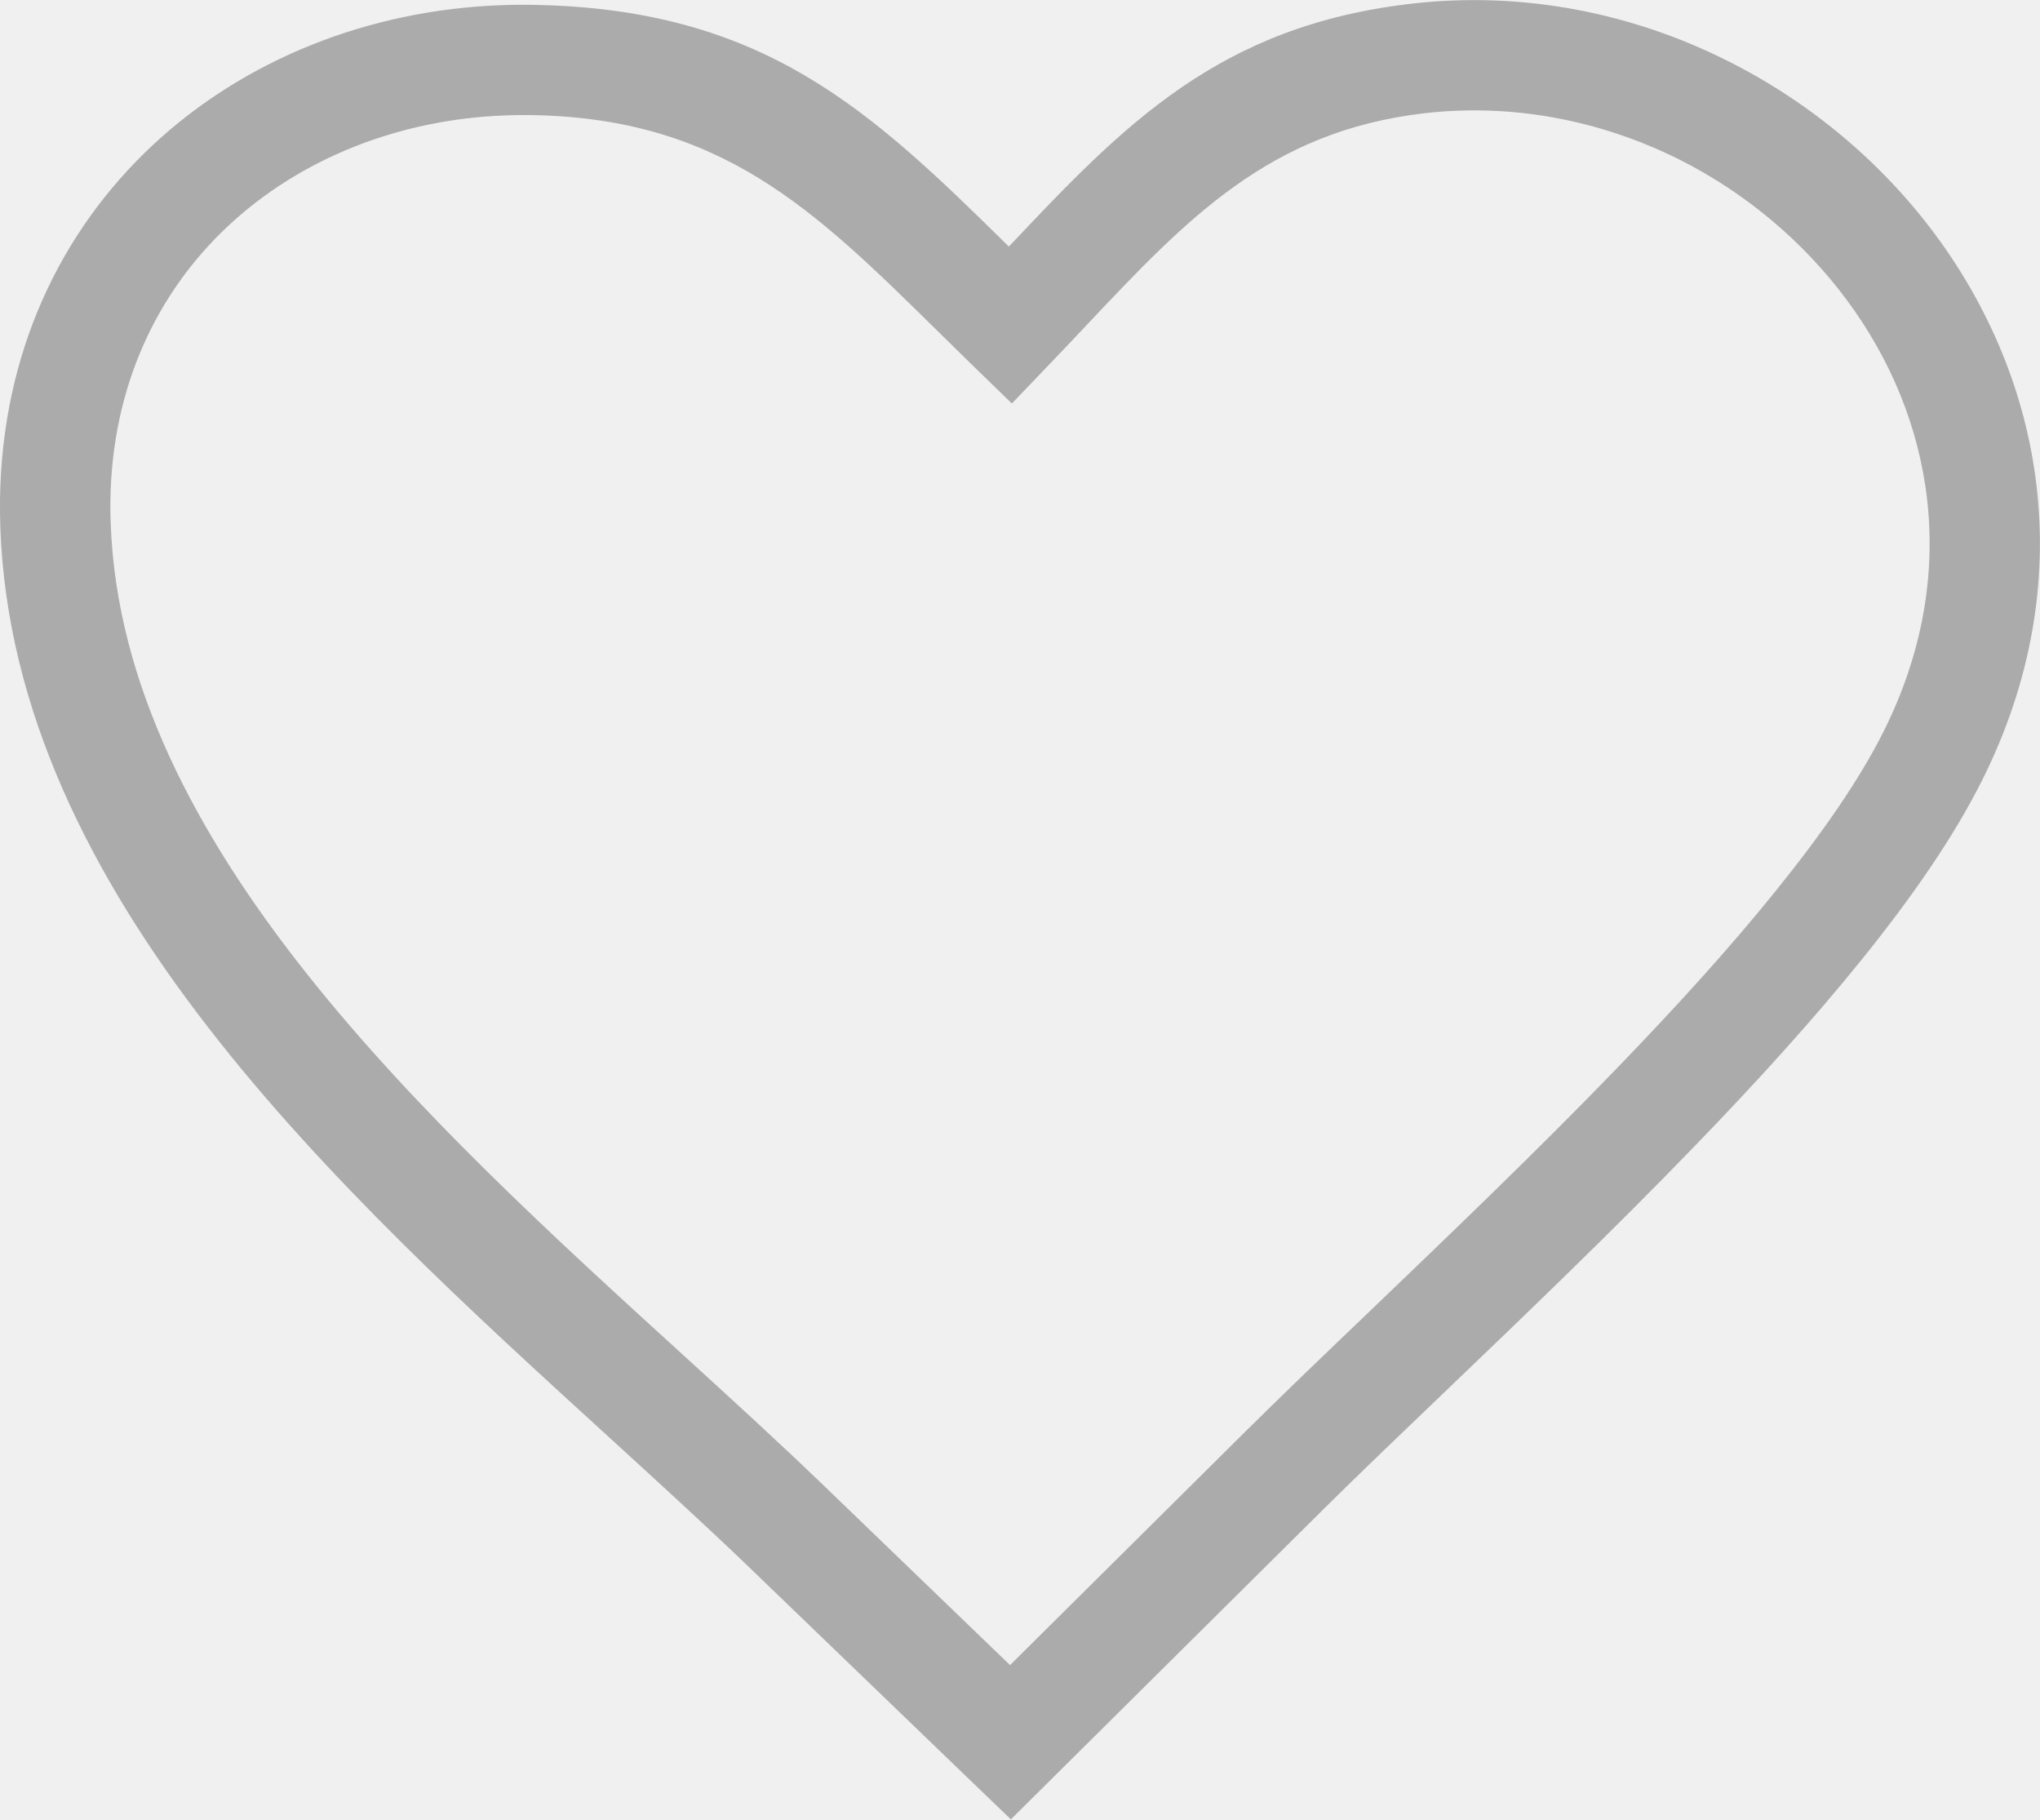
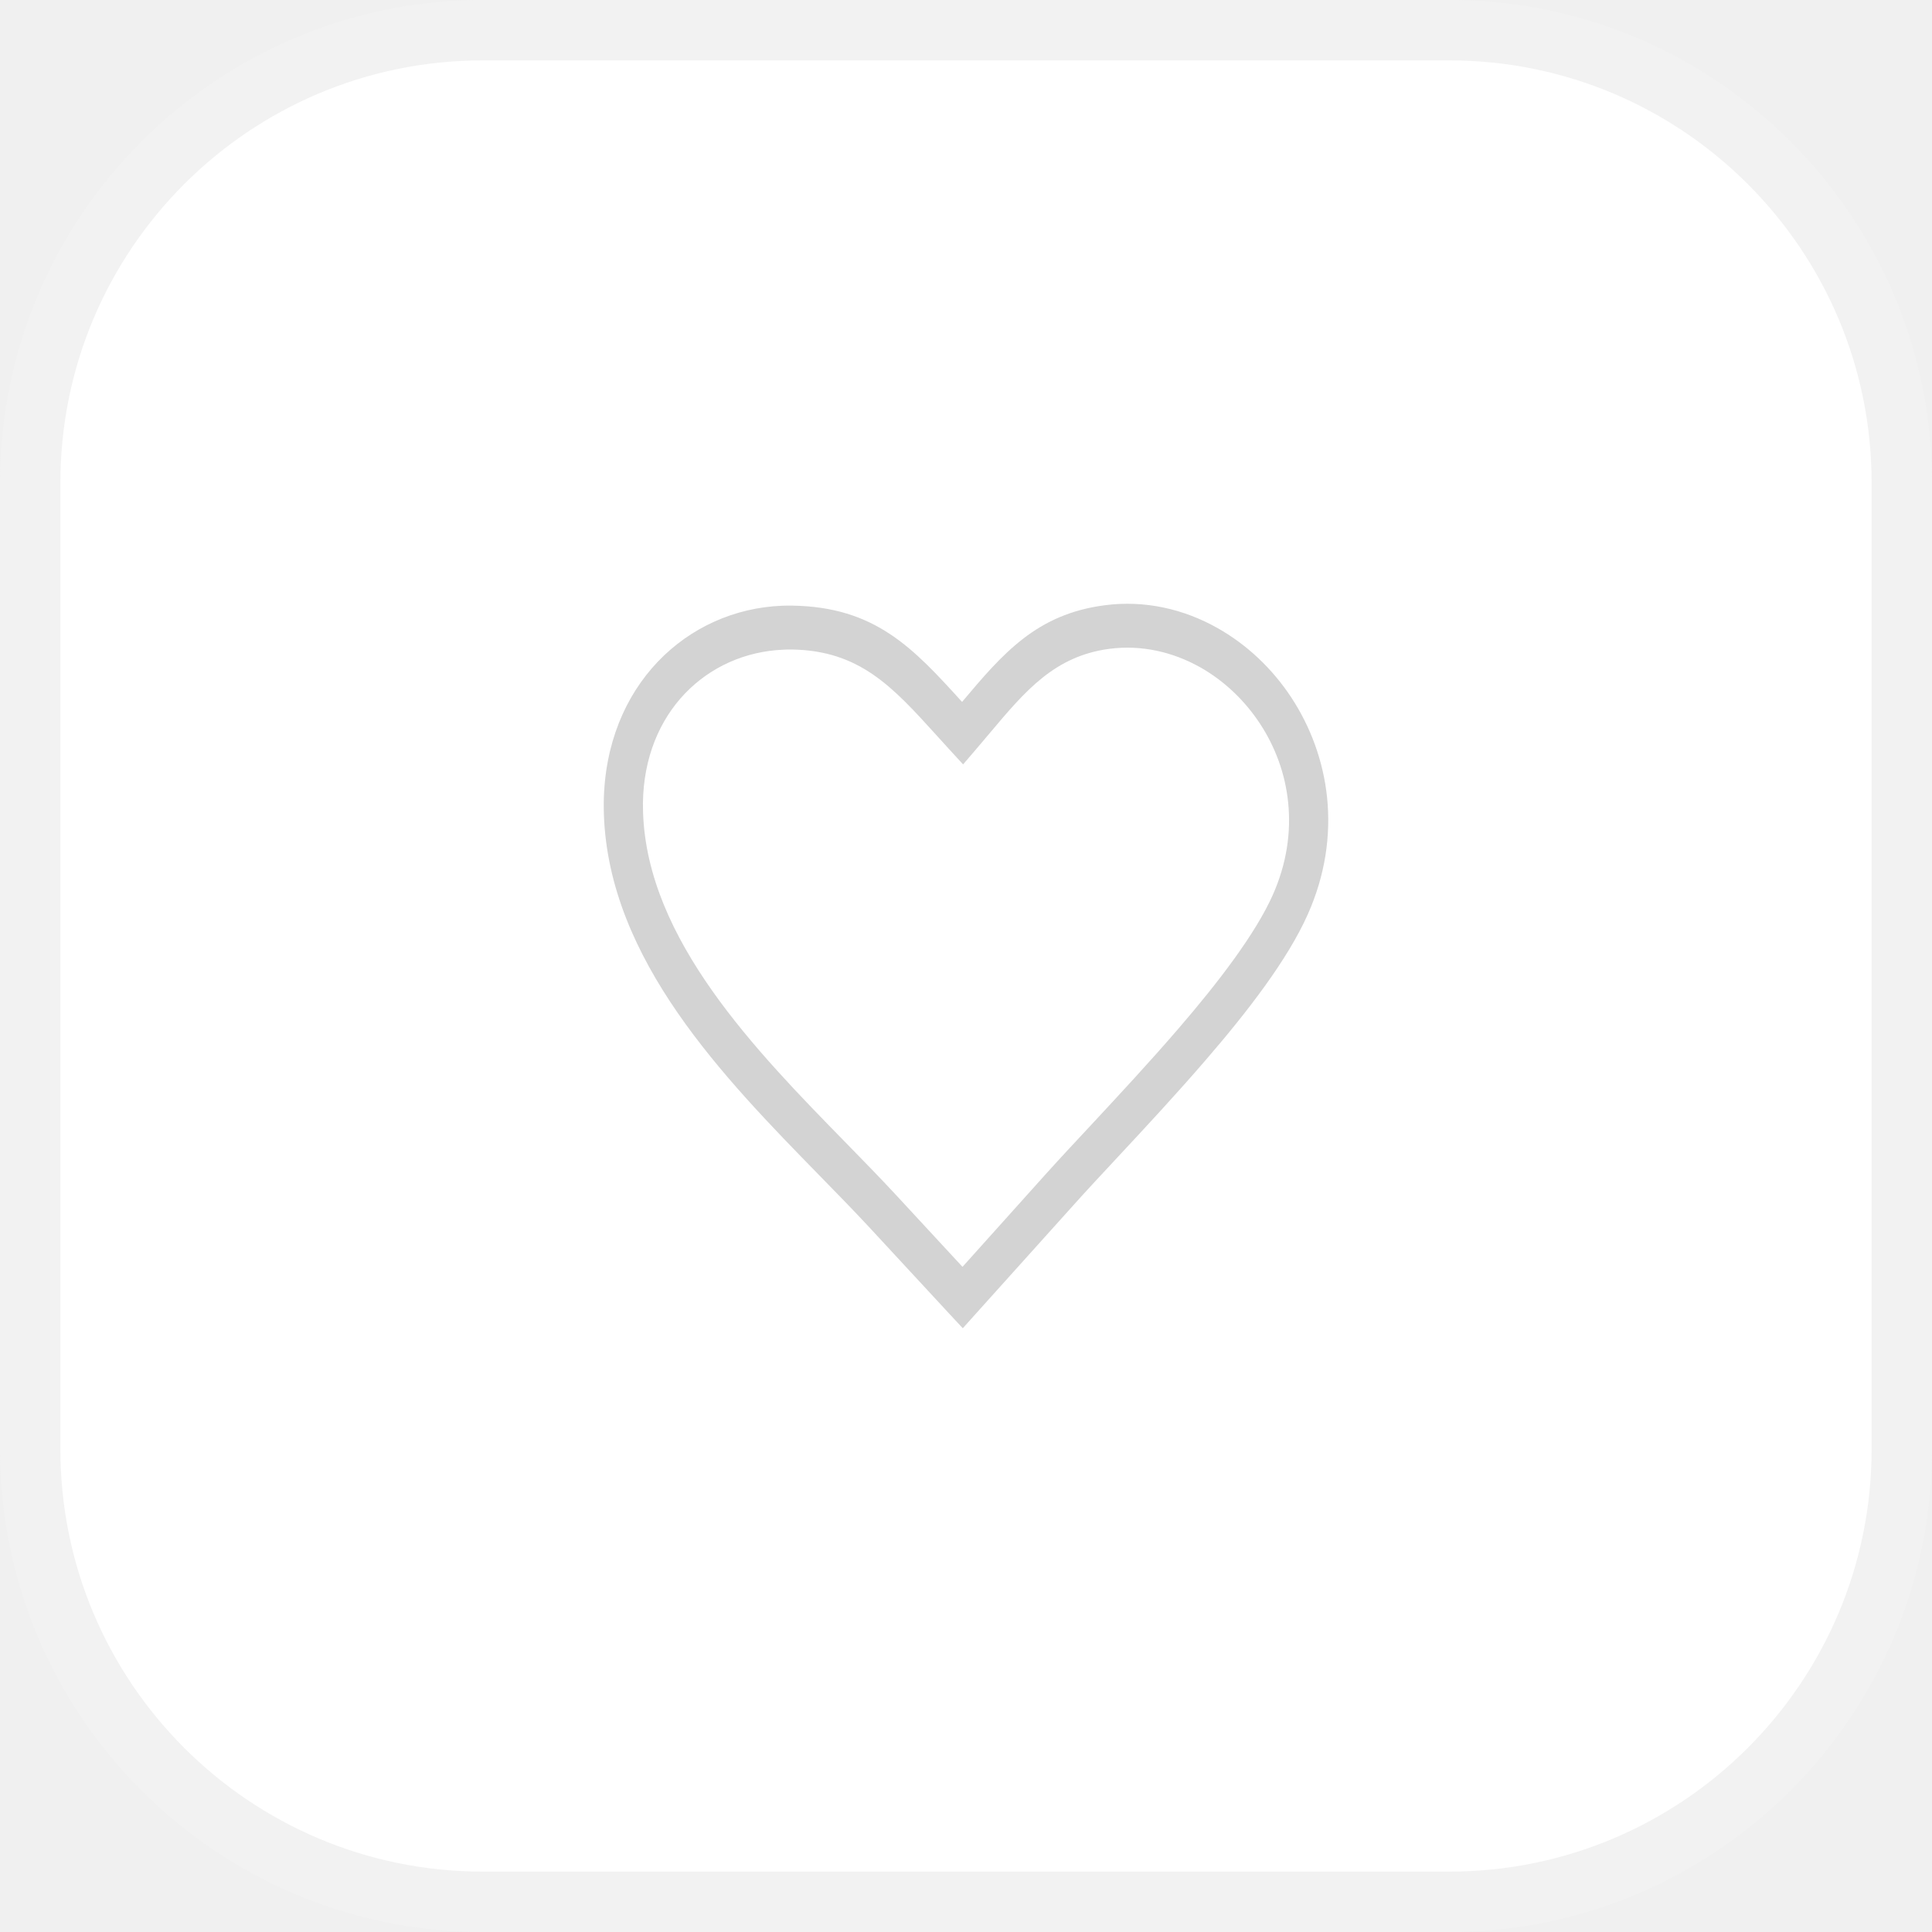
- <svg xmlns="http://www.w3.org/2000/svg" version="1.1" id="Layer_1" x="0px" y="0px" viewBox="0 0 122.88 109.57" style="enable-background:new 0 0 122.88 109.57" xml:space="preserve" fill="#ababab">
-   <g>
-     <path d="M65.46,19.57c-0.68,0.72-1.36,1.45-2.2,2.32l-2.31,2.41l-2.4-2.33c-0.71-0.69-1.43-1.4-2.13-2.09 c-7.42-7.3-13.01-12.8-24.52-12.95c-0.45-0.01-0.93,0-1.43,0.02c-6.44,0.23-12.38,2.6-16.72,6.65c-4.28,4-7.01,9.67-7.1,16.57 c-0.01,0.43,0,0.88,0.02,1.37c0.69,19.27,19.13,36.08,34.42,50.01c2.95,2.69,5.78,5.27,8.49,7.88l11.26,10.85l14.15-14.04 c2.28-2.26,4.86-4.73,7.62-7.37c4.69-4.5,9.91-9.49,14.77-14.52c3.49-3.61,6.8-7.24,9.61-10.73c2.76-3.42,5.02-6.67,6.47-9.57 c2.38-4.76,3.13-9.52,2.62-13.97c-0.5-4.39-2.23-8.49-4.82-11.99c-2.63-3.55-6.13-6.49-10.14-8.5C96.5,7.29,91.21,6.2,85.8,6.82 C76.47,7.9,71.5,13.17,65.46,19.57L65.46,19.57z M60.77,14.85C67.67,7.54,73.4,1.55,85.04,0.22c6.72-0.77,13.3,0.57,19.03,3.45 c4.95,2.48,9.27,6.1,12.51,10.47c3.27,4.42,5.46,9.61,6.1,15.19c0.65,5.66-0.29,11.69-3.3,17.69c-1.7,3.39-4.22,7.03-7.23,10.76 c-2.95,3.66-6.39,7.44-10,11.17C97.2,74.08,91.94,79.12,87.2,83.66c-2.77,2.65-5.36,5.13-7.54,7.29L63.2,107.28l-2.31,2.29 l-2.34-2.25l-13.6-13.1c-2.49-2.39-5.37-5.02-8.36-7.75C20.38,71.68,0.81,53.85,0.02,31.77C0,31.23,0,30.67,0,30.09 c0.12-8.86,3.66-16.18,9.21-21.36c5.5-5.13,12.97-8.13,21.01-8.42c0.55-0.02,1.13-0.03,1.74-0.02C46,0.48,52.42,6.63,60.77,14.85 L60.77,14.85z" />
-   </g>
+ <svg xmlns="http://www.w3.org/2000/svg" width="32" height="32" viewBox="0 0 32 32" fill="none">
+   <rect x="0.5" y="0.5" width="31" height="31" rx="7.5" fill="white" stroke="#F2F2F2" />
+   <path d="M16.393 12.143C16.326 12.222 16.26 12.302 16.178 12.397L15.952 12.661L15.718 12.406C15.649 12.33 15.578 12.252 15.51 12.177C14.785 11.377 14.239 10.775 13.115 10.758C13.071 10.757 13.024 10.758 12.976 10.761C12.347 10.786 11.767 11.045 11.343 11.489C10.925 11.927 10.658 12.548 10.649 13.304C10.649 13.351 10.649 13.4 10.651 13.454C10.719 15.564 12.52 17.405 14.013 18.931C14.301 19.226 14.577 19.508 14.842 19.794L15.942 20.983L17.323 19.445C17.546 19.197 17.798 18.927 18.068 18.638C18.526 18.145 19.035 17.598 19.51 17.047C19.851 16.652 20.174 16.254 20.449 15.872C20.718 15.498 20.939 15.142 21.081 14.824C21.313 14.303 21.386 13.781 21.336 13.294C21.288 12.813 21.119 12.364 20.866 11.981C20.609 11.592 20.267 11.27 19.875 11.05C19.424 10.798 18.908 10.678 18.379 10.746C17.468 10.865 16.983 11.442 16.393 12.143ZM15.935 11.626C16.609 10.825 17.168 10.169 18.305 10.024C18.961 9.939 19.604 10.086 20.163 10.401C20.647 10.673 21.069 11.069 21.385 11.548C21.704 12.032 21.918 12.601 21.981 13.212C22.044 13.832 21.953 14.492 21.659 15.149C21.493 15.521 21.247 15.919 20.953 16.328C20.665 16.729 20.328 17.143 19.976 17.551C19.492 18.113 18.979 18.665 18.516 19.162C18.245 19.453 17.992 19.724 17.78 19.961L16.172 21.749L15.947 22L15.718 21.754L14.39 20.319C14.147 20.057 13.865 19.769 13.573 19.47C11.99 17.85 10.079 15.897 10.002 13.479C10 13.42 10 13.358 10 13.295C10.012 12.325 10.357 11.523 10.899 10.956C11.437 10.394 12.166 10.065 12.951 10.033C13.005 10.031 13.062 10.03 13.121 10.031C14.492 10.052 15.119 10.726 15.935 11.626Z" fill="#D3D3D3" />
</svg>
